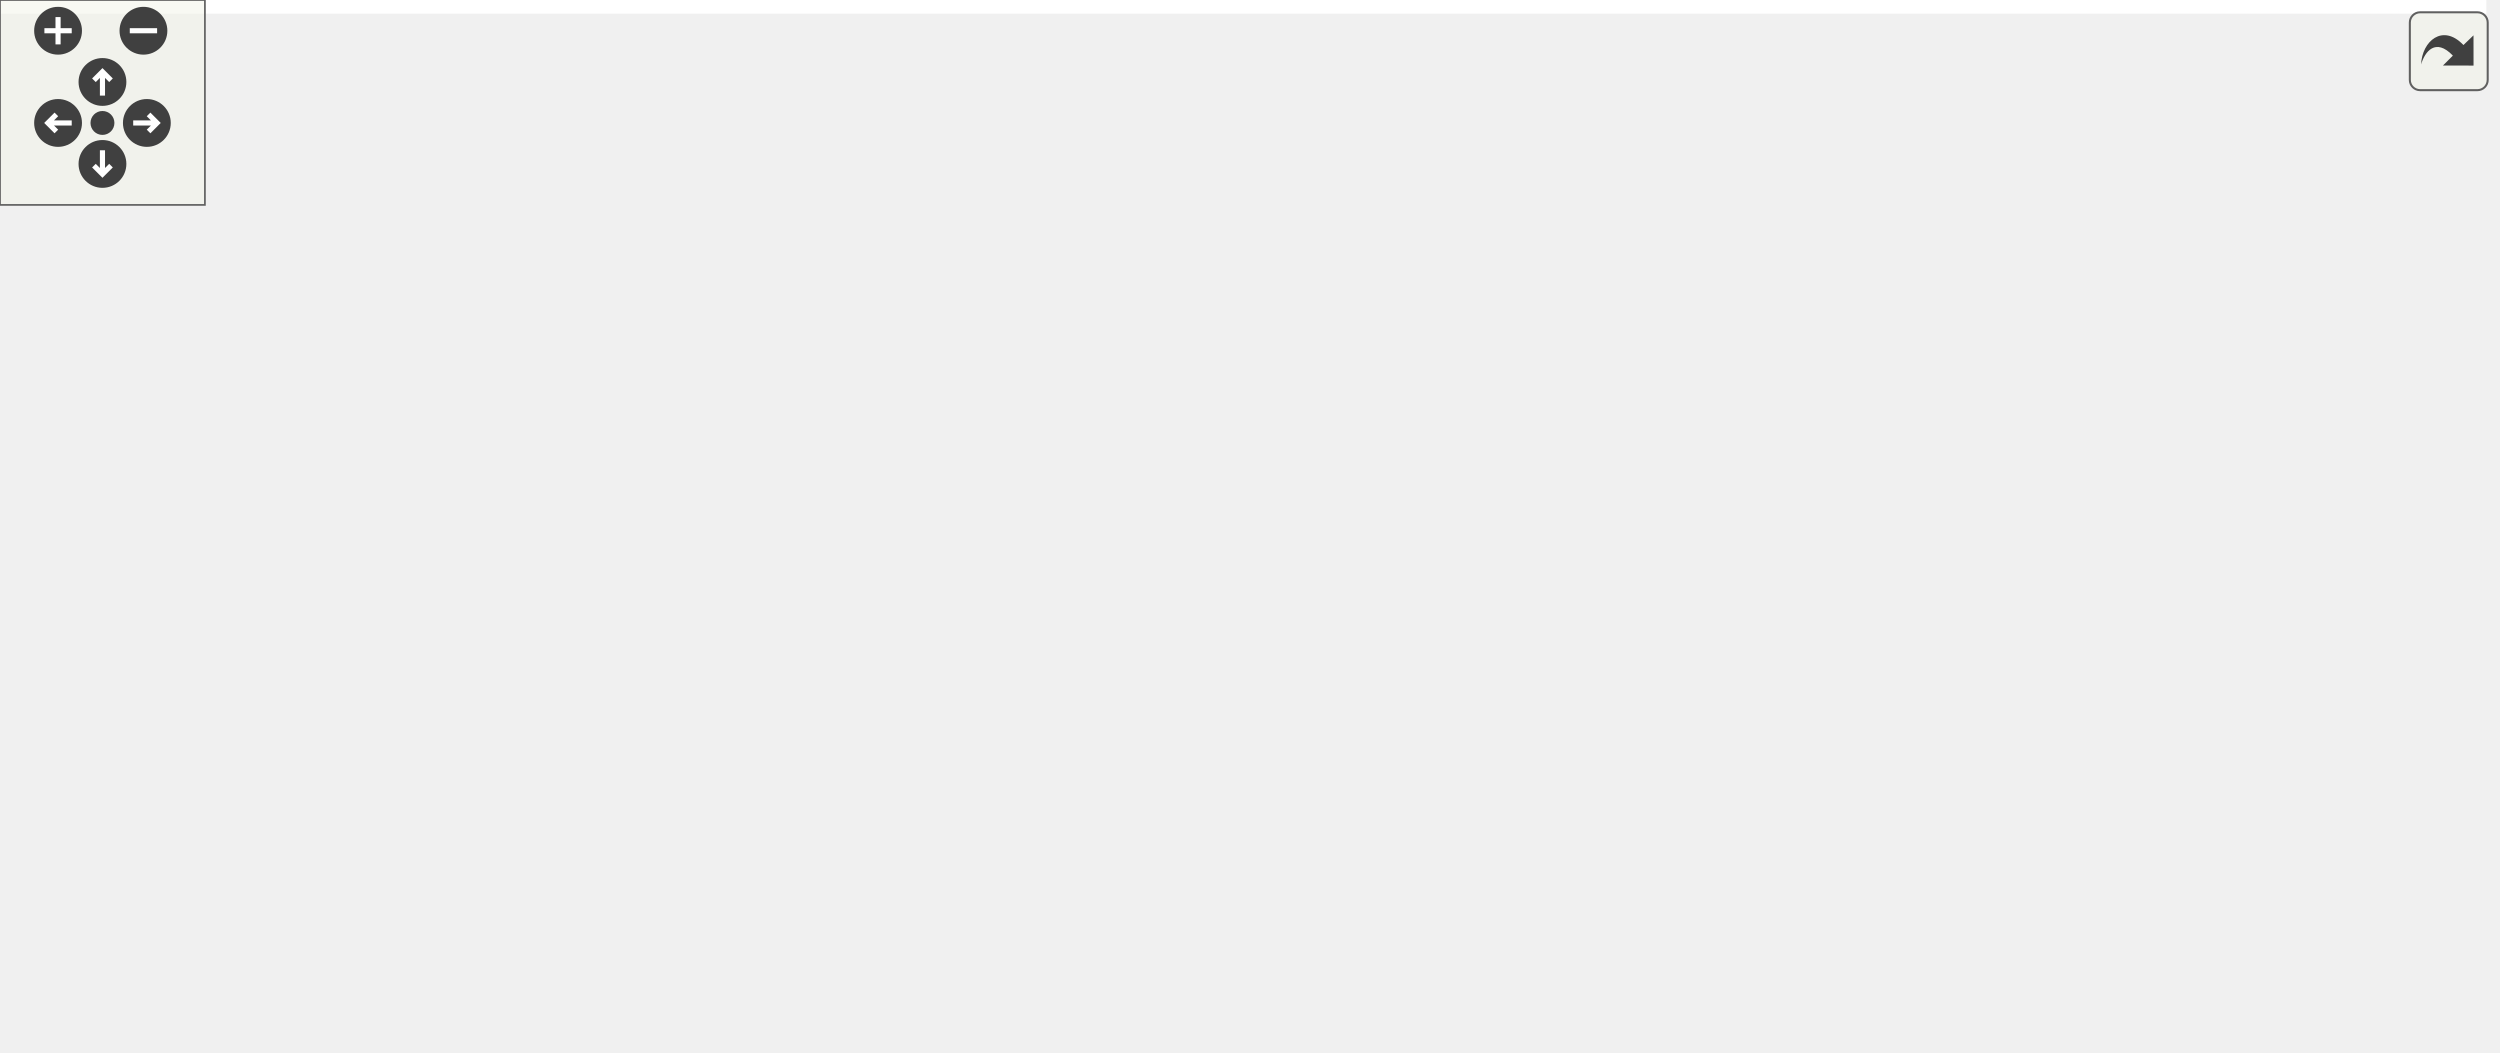
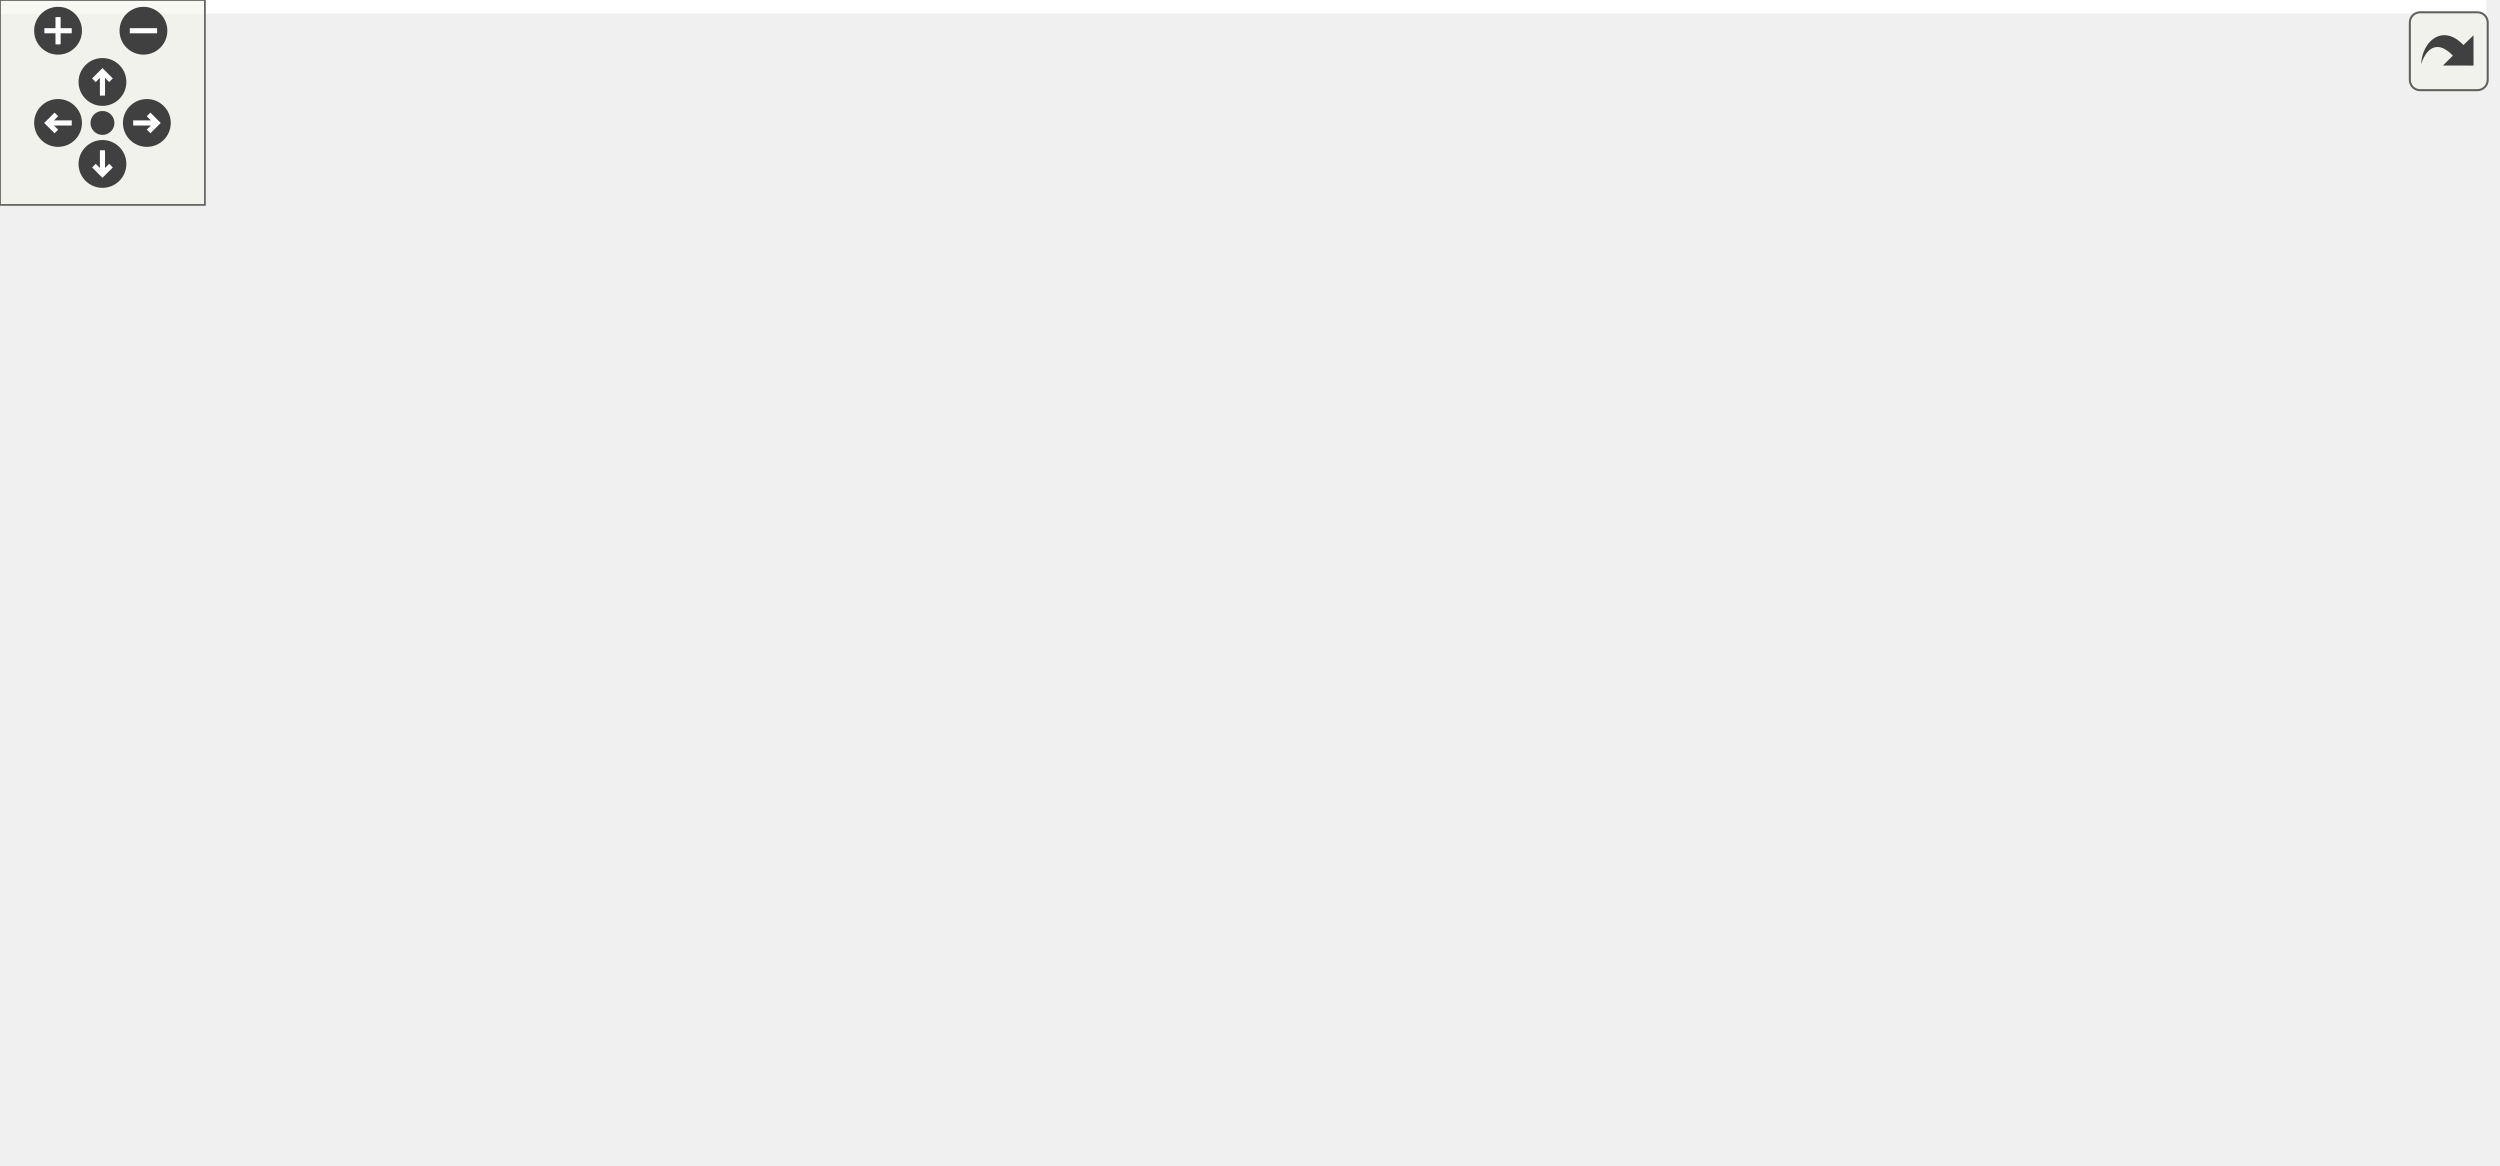
<svg xmlns="http://www.w3.org/2000/svg" xmlns:xlink="http://www.w3.org/1999/xlink" id="main" version="1.1" xml:space="preserve">
  <style type="text/css">
.edge:hover path { stroke: red; }
.edge:hover polygon { stroke: red; fill: red; }
</style>
  <defs>
    <circle id="rim" cx="0" cy="0" r="7" />
    <circle id="rim2" cx="0" cy="0" r="3.5" />
    <g id="zoomPlus">
      <use xlink:href="#rim" fill="#404040">
        <set attributeName="fill" to="#808080" begin="zoomplus.mouseover" end="zoomplus.mouseout" />
      </use>
      <path d="M-4,0h8M0,-4v8" fill="none" stroke="white" stroke-width="1.5" pointer-events="none" />
    </g>
    <g id="zoomMin">
      <use xlink:href="#rim" fill="#404040">
        <set attributeName="fill" to="#808080" begin="zoomminus.mouseover" end="zoomminus.mouseout" />
      </use>
      <path d="M-4,0h8" fill="none" stroke="white" stroke-width="1.5" pointer-events="none" />
    </g>
    <g id="dirArrow">
      <path fill="none" stroke="white" stroke-width="1.5" d="M0,-3.0v7 M-2.5,-0.5L0,-3.0L2.5,-0.5" />
    </g>
    <g id="resetDef">
      <use xlink:href="#rim2" fill="#404040">
        <set attributeName="fill" to="#808080" begin="reset.mouseover" end="reset.mouseout" />
      </use>
    </g>
  </defs>
  <svg id="graph" class="graph">
    <g id="viewport">
-       <polygon fill="white" stroke="none" points="-4,4 -4,-248 728,-248 728,4 -4,4" />
+       <polygon fill="white" stroke="none" points="-4,4 -4,-281 728,-281 728,4 -4,4" />
      <g id="node1" class="node">
-         <polygon fill="#bfbfbf" stroke="black" points="361.5,-224.5 361.5,-243.5 517.5,-243.5 517.5,-224.5 361.5,-224.5" />
-         <text text-anchor="middle" x="439.5" y="-231.5" font-family="Helvetica,sans-Serif" font-size="10.00">src/resource/DescriptorPool.cpp</text>
+         <polygon fill="#bfbfbf" stroke="black" points="360,-224.5 360,-276.5 519,-276.5 519,-224.5 360,-224.5" />
+         <text text-anchor="start" x="368" y="-264.5" font-family="Helvetica,sans-Serif" font-size="10.00">C:/Users/kjones/Documents</text>
+         <text text-anchor="start" x="368" y="-253.5" font-family="Helvetica,sans-Serif" font-size="10.00">/SoftwareDev/VulpesSceneKit</text>
+         <text text-anchor="start" x="368" y="-242.5" font-family="Helvetica,sans-Serif" font-size="10.00">/third_party/vulpesrender</text>
+         <text text-anchor="middle" x="439.5" y="-231.5" font-family="Helvetica,sans-Serif" font-size="10.00">/src/resource/DescriptorPool.cpp</text>
      </g>
      <g id="node2" class="node">
        <g id="a_node2">
          <a xlink:href="vpr__stdafx_8h.html" target="_top" xlink:title="vpr_stdafx.h">
            <polygon fill="white" stroke="black" points="351.5,-112.5 351.5,-131.5 419.5,-131.5 419.5,-112.5 351.5,-112.5" />
            <text text-anchor="middle" x="385.5" y="-119.5" font-family="Helvetica,sans-Serif" font-size="10.00">vpr_stdafx.h</text>
          </a>
        </g>
      </g>
      <g id="edge1" class="edge">
-         <path fill="none" stroke="midnightblue" d="M361.284,-228.666C333.469,-222.883 304.792,-211.153 287.5,-188 268.82,-162.988 307.417,-144.666 341.533,-133.965" />
-         <polygon fill="midnightblue" stroke="midnightblue" points="342.857,-137.223 351.445,-131.02 340.863,-130.513 342.857,-137.223" />
+         <path fill="none" stroke="midnightblue" d="M359.878,-236.166C332.238,-227.301 304.049,-212.548 287.5,-188 270.154,-162.269 307.953,-144.179 341.528,-133.727" />
+         <polygon fill="midnightblue" stroke="midnightblue" points="342.685,-137.035 351.291,-130.855 340.71,-130.32 342.685,-137.035" />
      </g>
      <g id="node14" class="node">
        <g id="a_node14">
          <a xlink:href="_descriptor_pool_8hpp.html" target="_top" xlink:title="resource/DescriptorPool.hpp">
            <polygon fill="white" stroke="black" points="296.5,-168.5 296.5,-187.5 436.5,-187.5 436.5,-168.5 296.5,-168.5" />
            <text text-anchor="middle" x="366.5" y="-175.5" font-family="Helvetica,sans-Serif" font-size="10.00">resource/DescriptorPool.hpp</text>
          </a>
        </g>
      </g>
      <g id="edge15" class="edge">
-         <path fill="none" stroke="midnightblue" d="M427.771,-224.324C416.663,-216.107 399.758,-203.602 386.517,-193.807" />
-         <polygon fill="midnightblue" stroke="midnightblue" points="388.563,-190.967 378.442,-187.834 384.4,-196.595 388.563,-190.967" />
+         <path fill="none" stroke="midnightblue" d="M413.557,-224.446C403.288,-214.528 391.798,-203.432 382.743,-194.687" />
+         <polygon fill="midnightblue" stroke="midnightblue" points="385.128,-192.125 375.504,-187.695 380.266,-197.16 385.128,-192.125" />
      </g>
      <g id="node17" class="node">
        <g id="a_node17">
          <a xlink:href="_logical_device_8hpp.html" target="_top" xlink:title="core/LogicalDevice.hpp">
            <polygon fill="white" stroke="black" points="454.5,-168.5 454.5,-187.5 570.5,-187.5 570.5,-168.5 454.5,-168.5" />
            <text text-anchor="middle" x="512.5" y="-175.5" font-family="Helvetica,sans-Serif" font-size="10.00">core/LogicalDevice.hpp</text>
          </a>
        </g>
      </g>
      <g id="edge19" class="edge">
-         <path fill="none" stroke="midnightblue" d="M451.229,-224.324C462.337,-216.107 479.242,-203.602 492.483,-193.807" />
-         <polygon fill="midnightblue" stroke="midnightblue" points="494.6,-196.595 500.558,-187.834 490.437,-190.967 494.6,-196.595" />
+         <path fill="none" stroke="midnightblue" d="M465.443,-224.446C475.712,-214.528 487.202,-203.432 496.257,-194.687" />
+         <polygon fill="midnightblue" stroke="midnightblue" points="498.734,-197.16 503.496,-187.695 493.872,-192.125 498.734,-197.16" />
      </g>
      <g id="node18" class="node">
        <g id="a_node18">
          <a xlink:href="_descriptor_set_8hpp.html" target="_top" xlink:title="resource/DescriptorSet.hpp">
            <polygon fill="white" stroke="black" points="589,-168.5 589,-187.5 724,-187.5 724,-168.5 589,-168.5" />
            <text text-anchor="middle" x="656.5" y="-175.5" font-family="Helvetica,sans-Serif" font-size="10.00">resource/DescriptorSet.hpp</text>
          </a>
        </g>
      </g>
      <g id="edge23" class="edge">
-         <path fill="none" stroke="midnightblue" d="M473.884,-224.444C511.422,-215.102 571.631,-200.119 612.567,-189.933" />
-         <polygon fill="midnightblue" stroke="midnightblue" points="613.418,-193.328 622.277,-187.516 611.727,-186.535 613.418,-193.328" />
+         <path fill="none" stroke="midnightblue" d="M516.617,-224.446C551.987,-212.955 592.225,-199.882 620.436,-190.717" />
+         <polygon fill="midnightblue" stroke="midnightblue" points="621.825,-193.946 630.254,-187.527 619.662,-187.288 621.825,-193.946" />
      </g>
      <g id="node3" class="node">
        <polygon fill="white" stroke="#bfbfbf" points="0,-0.5 0,-19.5 41,-19.5 41,-0.5 0,-0.5" />
        <text text-anchor="middle" x="20.5" y="-7.5" font-family="Helvetica,sans-Serif" font-size="10.00">string</text>
      </g>
      <g id="edge2" class="edge">
        <path fill="none" stroke="midnightblue" d="M351.335,-121.442C272.316,-121.729 80.193,-117.981 34.5,-76 21.901,-64.424 19.198,-44.464 19.155,-29.708" />
        <polygon fill="midnightblue" stroke="midnightblue" points="22.655,-29.785 19.521,-19.664 15.659,-29.529 22.655,-29.785" />
      </g>
      <g id="node4" class="node">
        <polygon fill="white" stroke="#bfbfbf" points="335.5,-56.5 335.5,-75.5 377.5,-75.5 377.5,-56.5 335.5,-56.5" />
        <text text-anchor="middle" x="356.5" y="-63.5" font-family="Helvetica,sans-Serif" font-size="10.00">vector</text>
      </g>
      <g id="edge3" class="edge">
        <path fill="none" stroke="midnightblue" d="M380.711,-112.083C376.742,-104.691 370.975,-93.953 366.065,-84.811" />
        <polygon fill="midnightblue" stroke="midnightblue" points="369.014,-82.905 361.2,-75.751 362.847,-86.217 369.014,-82.905" />
      </g>
      <g id="node5" class="node">
        <polygon fill="white" stroke="#bfbfbf" points="395.5,-56.5 395.5,-75.5 433.5,-75.5 433.5,-56.5 395.5,-56.5" />
        <text text-anchor="middle" x="414.5" y="-63.5" font-family="Helvetica,sans-Serif" font-size="10.00">array</text>
      </g>
      <g id="edge4" class="edge">
        <path fill="none" stroke="midnightblue" d="M390.289,-112.083C394.258,-104.691 400.025,-93.953 404.935,-84.811" />
        <polygon fill="midnightblue" stroke="midnightblue" points="408.153,-86.217 409.8,-75.751 401.986,-82.905 408.153,-86.217" />
      </g>
      <g id="node6" class="node">
        <polygon fill="white" stroke="#bfbfbf" points="451.5,-56.5 451.5,-75.5 503.5,-75.5 503.5,-56.5 451.5,-56.5" />
        <text text-anchor="middle" x="477.5" y="-63.5" font-family="Helvetica,sans-Serif" font-size="10.00">memory</text>
      </g>
      <g id="edge5" class="edge">
        <path fill="none" stroke="midnightblue" d="M400.281,-112.324C414.767,-103.822 437.073,-90.729 453.993,-80.797" />
        <polygon fill="midnightblue" stroke="midnightblue" points="455.903,-83.735 462.755,-75.654 452.359,-77.698 455.903,-83.735" />
      </g>
      <g id="node7" class="node">
        <polygon fill="white" stroke="#bfbfbf" points="522,-56.5 522,-75.5 571,-75.5 571,-56.5 522,-56.5" />
        <text text-anchor="middle" x="546.5" y="-63.5" font-family="Helvetica,sans-Serif" font-size="10.00">cassert</text>
      </g>
      <g id="edge6" class="edge">
        <path fill="none" stroke="midnightblue" d="M411.011,-112.444C438.335,-103.279 481.85,-88.684 512.167,-78.515" />
        <polygon fill="midnightblue" stroke="midnightblue" points="513.532,-81.749 521.9,-75.251 511.306,-75.112 513.532,-81.749" />
      </g>
      <g id="node8" class="node">
        <polygon fill="white" stroke="#bfbfbf" points="589.5,-56.5 589.5,-75.5 633.5,-75.5 633.5,-56.5 589.5,-56.5" />
        <text text-anchor="middle" x="611.5" y="-63.5" font-family="Helvetica,sans-Serif" font-size="10.00">mutex</text>
      </g>
      <g id="edge7" class="edge">
        <path fill="none" stroke="midnightblue" d="M419.609,-113.589C456.474,-105.469 517.175,-91.781 579.194,-75.98" />
        <polygon fill="midnightblue" stroke="midnightblue" points="580.338,-79.3 589.156,-73.426 578.6,-72.519 580.338,-79.3" />
      </g>
      <g id="node9" class="node">
        <g id="a_node9">
          <a xlink:href="_create_info_base_8hpp.html" target="_top" xlink:title="common/CreateInfoBase.hpp">
            <polygon fill="white" stroke="black" points="175.5,-56.5 175.5,-75.5 317.5,-75.5 317.5,-56.5 175.5,-56.5" />
            <text text-anchor="middle" x="246.5" y="-63.5" font-family="Helvetica,sans-Serif" font-size="10.00">common/CreateInfoBase.hpp</text>
          </a>
        </g>
      </g>
      <g id="edge8" class="edge">
        <path fill="none" stroke="midnightblue" d="M363.475,-112.444C340.396,-103.478 303.938,-89.314 277.859,-79.183" />
        <polygon fill="midnightblue" stroke="midnightblue" points="279.011,-75.875 268.422,-75.516 276.476,-82.4 279.011,-75.875" />
      </g>
      <g id="node12" class="node">
        <g id="a_node12">
          <a xlink:href="vk_assert_8hpp.html" target="_top" xlink:title="common/vkAssert.hpp">
            <polygon fill="white" stroke="black" points="44,-56.5 44,-75.5 157,-75.5 157,-56.5 44,-56.5" />
            <text text-anchor="middle" x="100.5" y="-63.5" font-family="Helvetica,sans-Serif" font-size="10.00">common/vkAssert.hpp</text>
          </a>
        </g>
      </g>
      <g id="edge11" class="edge">
        <path fill="none" stroke="midnightblue" d="M351.405,-114.54C302.901,-105.35 213.444,-88.4 155.493,-77.42" />
        <polygon fill="midnightblue" stroke="midnightblue" points="155.888,-73.932 145.411,-75.51 154.585,-80.81 155.888,-73.932" />
      </g>
      <g id="node10" class="node">
        <polygon fill="white" stroke="#bfbfbf" points="240.5,-0.5 240.5,-19.5 280.5,-19.5 280.5,-0.5 240.5,-0.5" />
        <text text-anchor="middle" x="260.5" y="-7.5" font-family="Helvetica,sans-Serif" font-size="10.00">limits</text>
      </g>
      <g id="edge9" class="edge">
        <path fill="none" stroke="midnightblue" d="M248.812,-56.083C250.667,-48.927 253.335,-38.635 255.654,-29.691" />
        <polygon fill="midnightblue" stroke="midnightblue" points="259.109,-30.309 258.231,-19.751 252.334,-28.553 259.109,-30.309" />
      </g>
      <g id="node11" class="node">
        <polygon fill="white" stroke="#bfbfbf" points="140.5,-0.5 140.5,-19.5 222.5,-19.5 222.5,-0.5 140.5,-0.5" />
        <text text-anchor="middle" x="181.5" y="-7.5" font-family="Helvetica,sans-Serif" font-size="10.00">vulkan/vulkan.h</text>
      </g>
      <g id="edge10" class="edge">
        <path fill="none" stroke="midnightblue" d="M236.057,-56.324C226.354,-48.263 211.685,-36.077 200,-26.369" />
        <polygon fill="midnightblue" stroke="midnightblue" points="202.062,-23.532 192.133,-19.834 197.589,-28.916 202.062,-23.532" />
      </g>
      <g id="edge13" class="edge">
        <path fill="none" stroke="midnightblue" d="M87.647,-56.324C75.284,-47.979 56.37,-35.212 41.763,-25.352" />
        <polygon fill="midnightblue" stroke="midnightblue" points="43.568,-22.348 33.322,-19.654 39.652,-28.15 43.568,-22.348" />
      </g>
      <g id="edge14" class="edge">
        <path fill="none" stroke="midnightblue" d="M113.514,-56.324C126.032,-47.979 145.182,-35.212 159.971,-25.352" />
        <polygon fill="midnightblue" stroke="midnightblue" points="162.139,-28.114 168.518,-19.654 158.256,-22.289 162.139,-28.114" />
      </g>
      <g id="node13" class="node">
        <polygon fill="white" stroke="#bfbfbf" points="68.5,-0.5 68.5,-19.5 122.5,-19.5 122.5,-0.5 68.5,-0.5" />
        <text text-anchor="middle" x="95.5" y="-7.5" font-family="Helvetica,sans-Serif" font-size="10.00">iostream</text>
      </g>
      <g id="edge12" class="edge">
        <path fill="none" stroke="midnightblue" d="M99.674,-56.083C99.019,-49.006 98.08,-38.861 97.258,-29.986" />
        <polygon fill="midnightblue" stroke="midnightblue" points="100.717,-29.386 96.31,-19.751 93.747,-30.031 100.717,-29.386" />
      </g>
      <g id="edge16" class="edge">
        <path fill="none" stroke="midnightblue" d="M369.637,-168.083C372.183,-160.849 375.856,-150.409 379.027,-141.397" />
        <polygon fill="midnightblue" stroke="midnightblue" points="382.403,-142.346 382.421,-131.751 375.8,-140.023 382.403,-142.346" />
      </g>
      <g id="node15" class="node">
        <g id="a_node15">
          <a xlink:href="_forward_decl_8hpp.html" target="_top" xlink:title="ForwardDecl.hpp">
            <polygon fill="white" stroke="black" points="529,-112.5 529,-131.5 618,-131.5 618,-112.5 529,-112.5" />
            <text text-anchor="middle" x="573.5" y="-119.5" font-family="Helvetica,sans-Serif" font-size="10.00">ForwardDecl.hpp</text>
          </a>
        </g>
      </g>
      <g id="edge17" class="edge">
        <path fill="none" stroke="midnightblue" d="M399.3,-168.444C434.88,-159.162 491.814,-144.309 530.847,-134.127" />
        <polygon fill="midnightblue" stroke="midnightblue" points="532.061,-137.427 540.854,-131.516 530.294,-130.654 532.061,-137.427" />
      </g>
      <g id="node16" class="node">
        <polygon fill="white" stroke="#bfbfbf" points="476,-112.5 476,-131.5 511,-131.5 511,-112.5 476,-112.5" />
        <text text-anchor="middle" x="493.5" y="-119.5" font-family="Helvetica,sans-Serif" font-size="10.00">map</text>
      </g>
      <g id="edge18" class="edge">
        <path fill="none" stroke="midnightblue" d="M386.624,-168.444C408.262,-159.243 442.773,-144.569 466.699,-134.396" />
        <polygon fill="midnightblue" stroke="midnightblue" points="468.091,-137.607 475.925,-130.473 465.352,-131.165 468.091,-137.607" />
      </g>
      <g id="edge20" class="edge">
        <path fill="none" stroke="midnightblue" d="M492.376,-168.444C471.476,-159.557 438.565,-145.563 414.784,-135.451" />
        <polygon fill="midnightblue" stroke="midnightblue" points="416.102,-132.208 405.529,-131.516 413.362,-138.65 416.102,-132.208" />
      </g>
      <g id="edge21" class="edge">
        <path fill="none" stroke="midnightblue" d="M522.301,-168.324C531.318,-160.341 544.906,-148.313 555.818,-138.653" />
        <polygon fill="midnightblue" stroke="midnightblue" points="558.353,-141.083 563.521,-131.834 553.713,-135.842 558.353,-141.083" />
      </g>
      <g id="edge22" class="edge">
        <path fill="none" stroke="midnightblue" d="M509.363,-168.083C506.817,-160.849 503.144,-150.409 499.973,-141.397" />
        <polygon fill="midnightblue" stroke="midnightblue" points="503.2,-140.023 496.579,-131.751 496.597,-142.346 503.2,-140.023" />
      </g>
      <g id="edge24" class="edge">
        <path fill="none" stroke="midnightblue" d="M613.559,-168.444C563.293,-158.427 480.474,-141.925 429.68,-131.803" />
        <polygon fill="midnightblue" stroke="midnightblue" points="430.151,-128.328 419.659,-129.807 428.783,-135.193 430.151,-128.328" />
      </g>
      <g id="edge25" class="edge">
        <path fill="none" stroke="midnightblue" d="M643.165,-168.324C630.338,-159.979 610.715,-147.212 595.56,-137.352" />
        <polygon fill="midnightblue" stroke="midnightblue" points="597.093,-134.174 586.802,-131.655 593.276,-140.042 597.093,-134.174" />
      </g>
      <g id="edge26" class="edge">
        <path fill="none" stroke="midnightblue" d="M630.195,-168.497C604.471,-160.151 563.955,-146.929 520.676,-132.364" />
        <polygon fill="midnightblue" stroke="midnightblue" points="521.703,-129.017 511.109,-129.138 519.466,-135.65 521.703,-129.017" />
      </g>
    </g>
  </svg>
  <g id="navigator" transform="translate(0 0)" fill="#404254">
    <rect fill="#f2f5e9" fill-opacity="0.5" stroke="#606060" stroke-width=".5" x="0" y="0" width="60" height="60" />
    <use id="zoomplus" xlink:href="#zoomPlus" x="17" y="9" />
    <use id="zoomminus" xlink:href="#zoomMin" x="42" y="9" />
    <use id="reset" xlink:href="#resetDef" x="30" y="36" />
    <g id="arrowUp" xlink:href="#dirArrow" transform="translate(30 24)">
      <use xlink:href="#rim" fill="#404040">
        <set attributeName="fill" to="#808080" begin="arrowUp.mouseover" end="arrowUp.mouseout" />
      </use>
      <path fill="none" stroke="white" stroke-width="1.5" d="M0,-3.0v7 M-2.5,-0.5L0,-3.0L2.5,-0.5" />
    </g>
    <g id="arrowRight" xlink:href="#dirArrow" transform="rotate(90) translate(36 -43)">
      <use xlink:href="#rim" fill="#404040">
        <set attributeName="fill" to="#808080" begin="arrowRight.mouseover" end="arrowRight.mouseout" />
      </use>
      <path fill="none" stroke="white" stroke-width="1.5" d="M0,-3.0v7 M-2.5,-0.5L0,-3.0L2.5,-0.5" />
    </g>
    <g id="arrowDown" xlink:href="#dirArrow" transform="rotate(180) translate(-30 -48)">
      <use xlink:href="#rim" fill="#404040">
        <set attributeName="fill" to="#808080" begin="arrowDown.mouseover" end="arrowDown.mouseout" />
      </use>
      <path fill="none" stroke="white" stroke-width="1.5" d="M0,-3.0v7 M-2.5,-0.5L0,-3.0L2.5,-0.5" />
    </g>
    <g id="arrowLeft" xlink:href="#dirArrow" transform="rotate(270) translate(-36 17)">
      <use xlink:href="#rim" fill="#404040">
        <set attributeName="fill" to="#808080" begin="arrowLeft.mouseover" end="arrowLeft.mouseout" />
      </use>
      <path fill="none" stroke="white" stroke-width="1.5" d="M0,-3.0v7 M-2.5,-0.5L0,-3.0L2.5,-0.5" />
    </g>
  </g>
  <svg viewBox="0 0 15 15" width="100%" height="30px" preserveAspectRatio="xMaxYMin meet">
    <g id="arrow_out" transform="scale(0.3 0.3)">
      <a xlink:href="_descriptor_pool_8cpp__incl_org.svg" target="_base">
        <rect id="button" ry="5" rx="5" y="6" x="6" height="38" width="38" fill="#f2f5e9" fill-opacity="0.5" stroke="#606060" stroke-width="1.0" />
        <path id="arrow" d="M 11.5,31.437 C 11.94,20.098 22.043,11.323 32.159,21.979 L 37.069,17.246 C 37.069,17.246 37.088,32 37.088,32 L 22.16,31.978 C 22.16,31.978 26.998,27.14 26.998,27.14 C 18.529,18.264 13.292,25.23 11.5,31.437 z" style="fill:#404040;" />
      </a>
    </g>
  </svg>
</svg>
